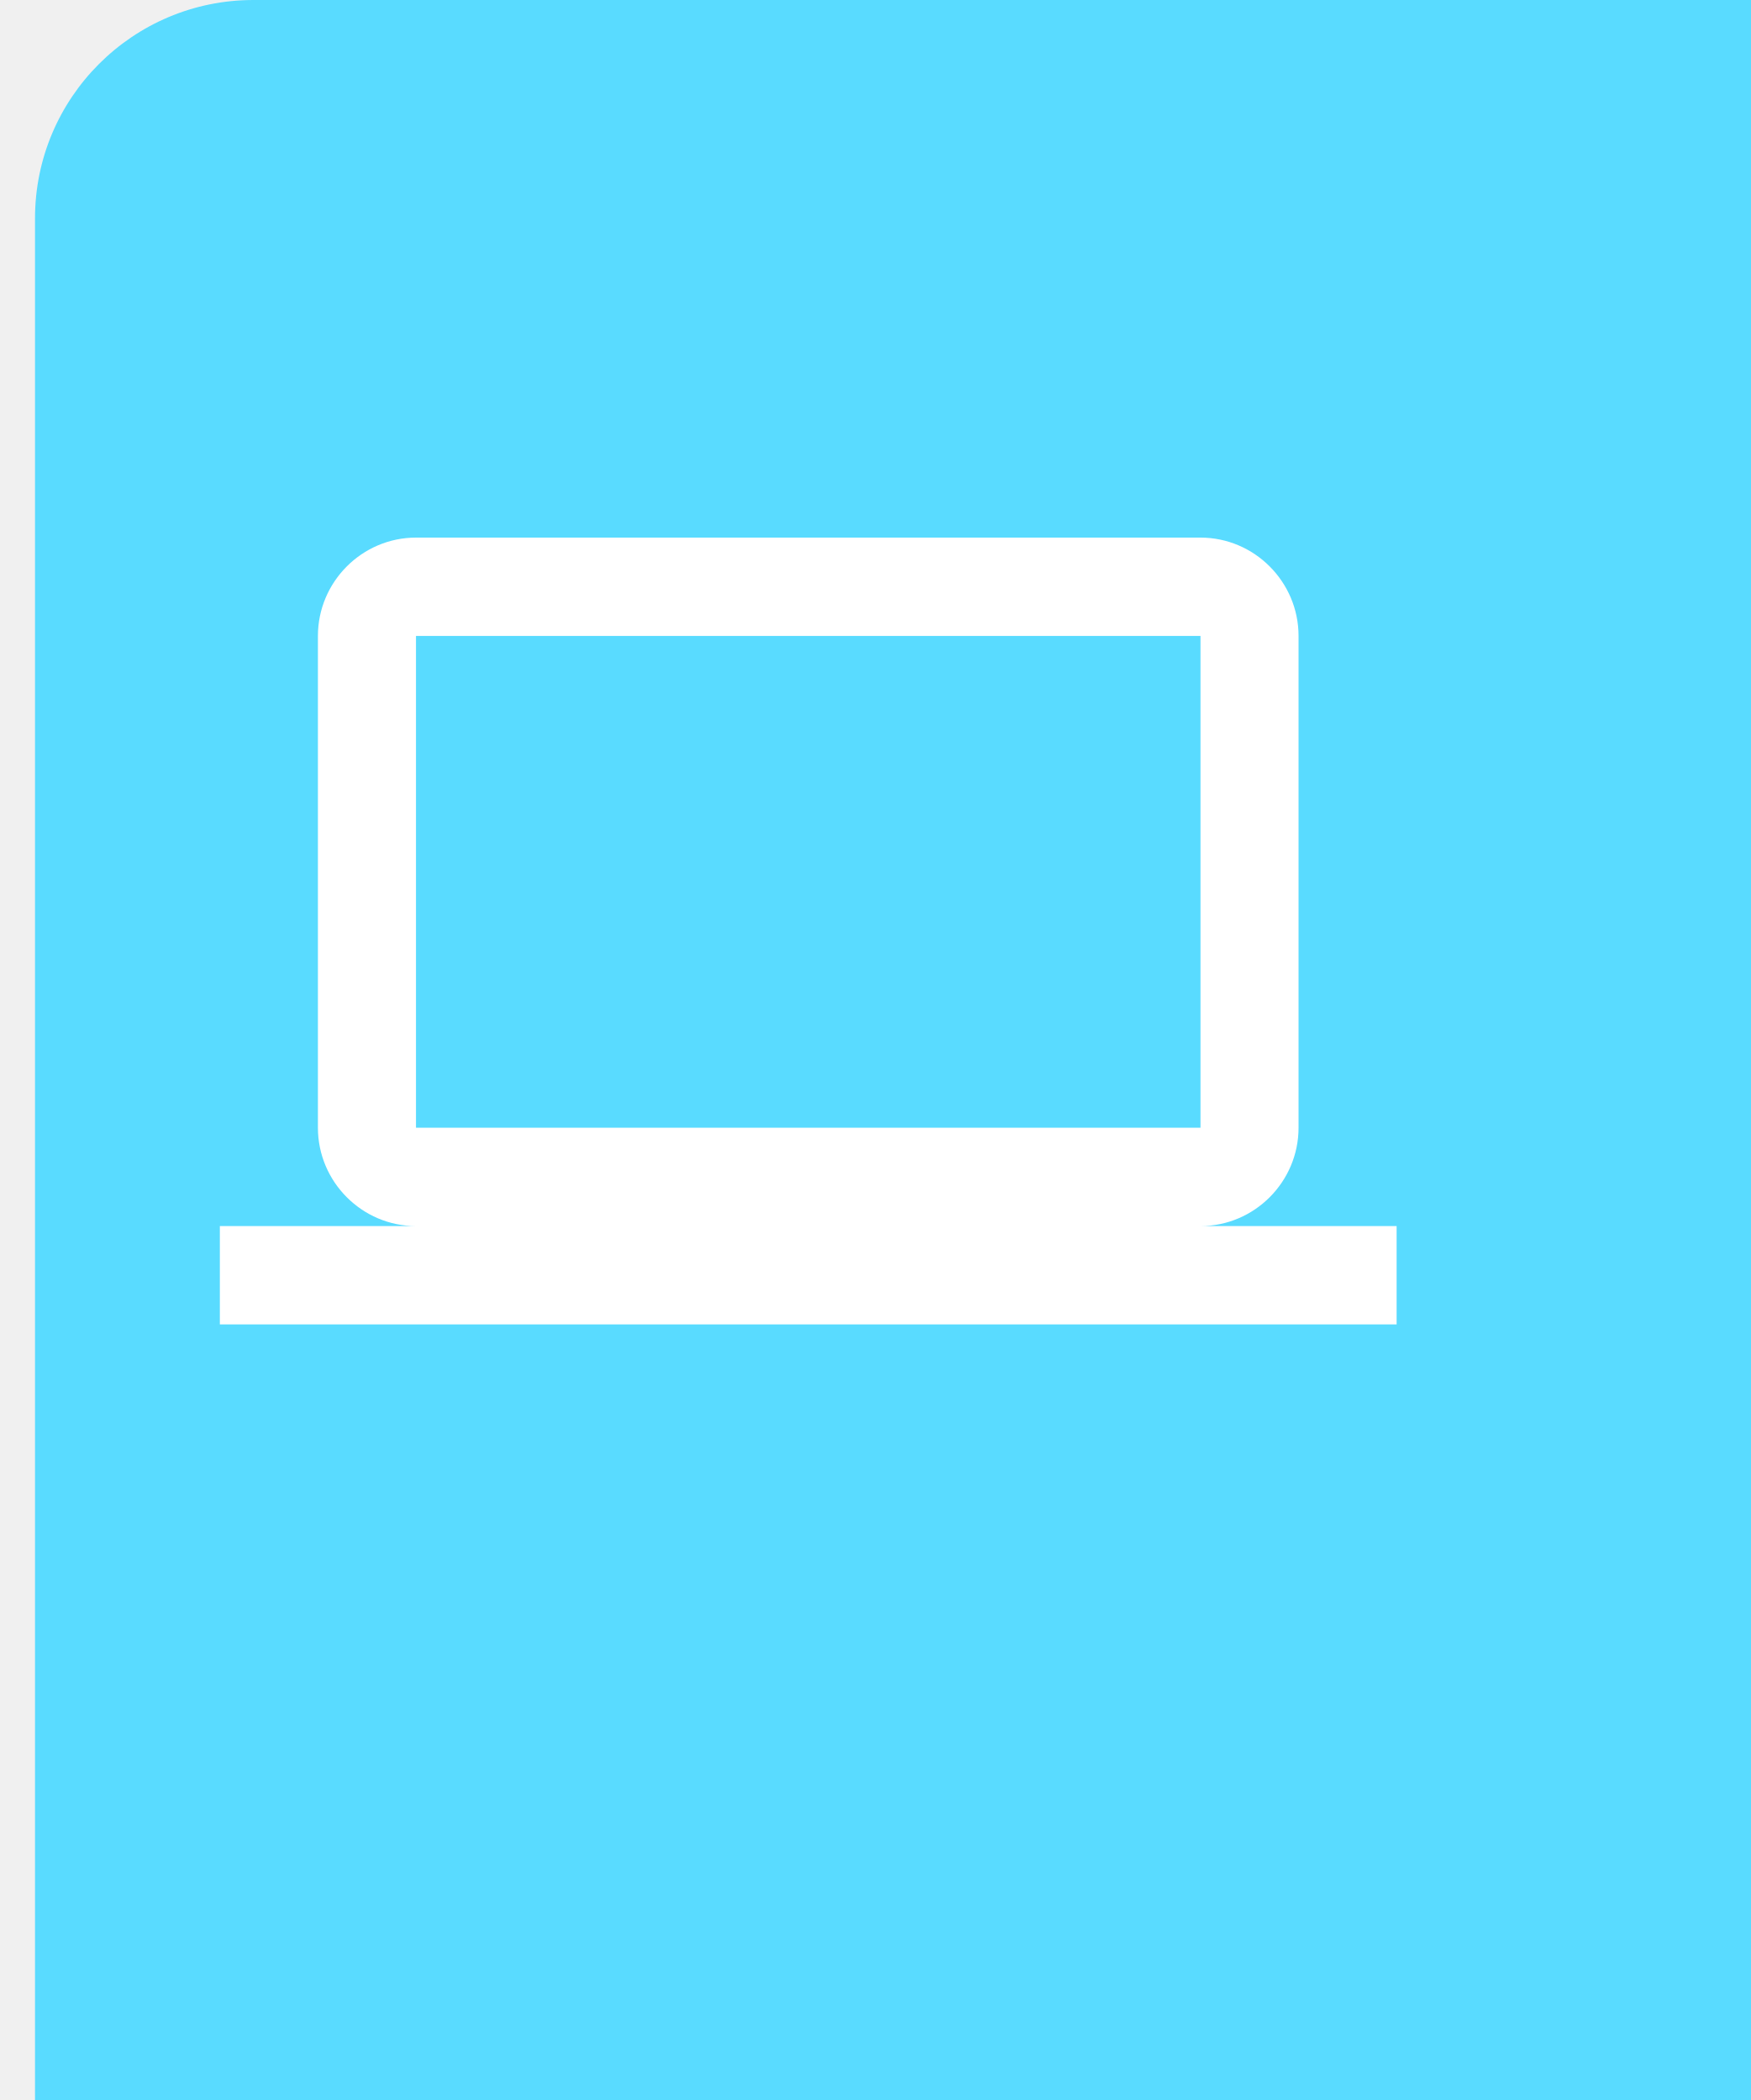
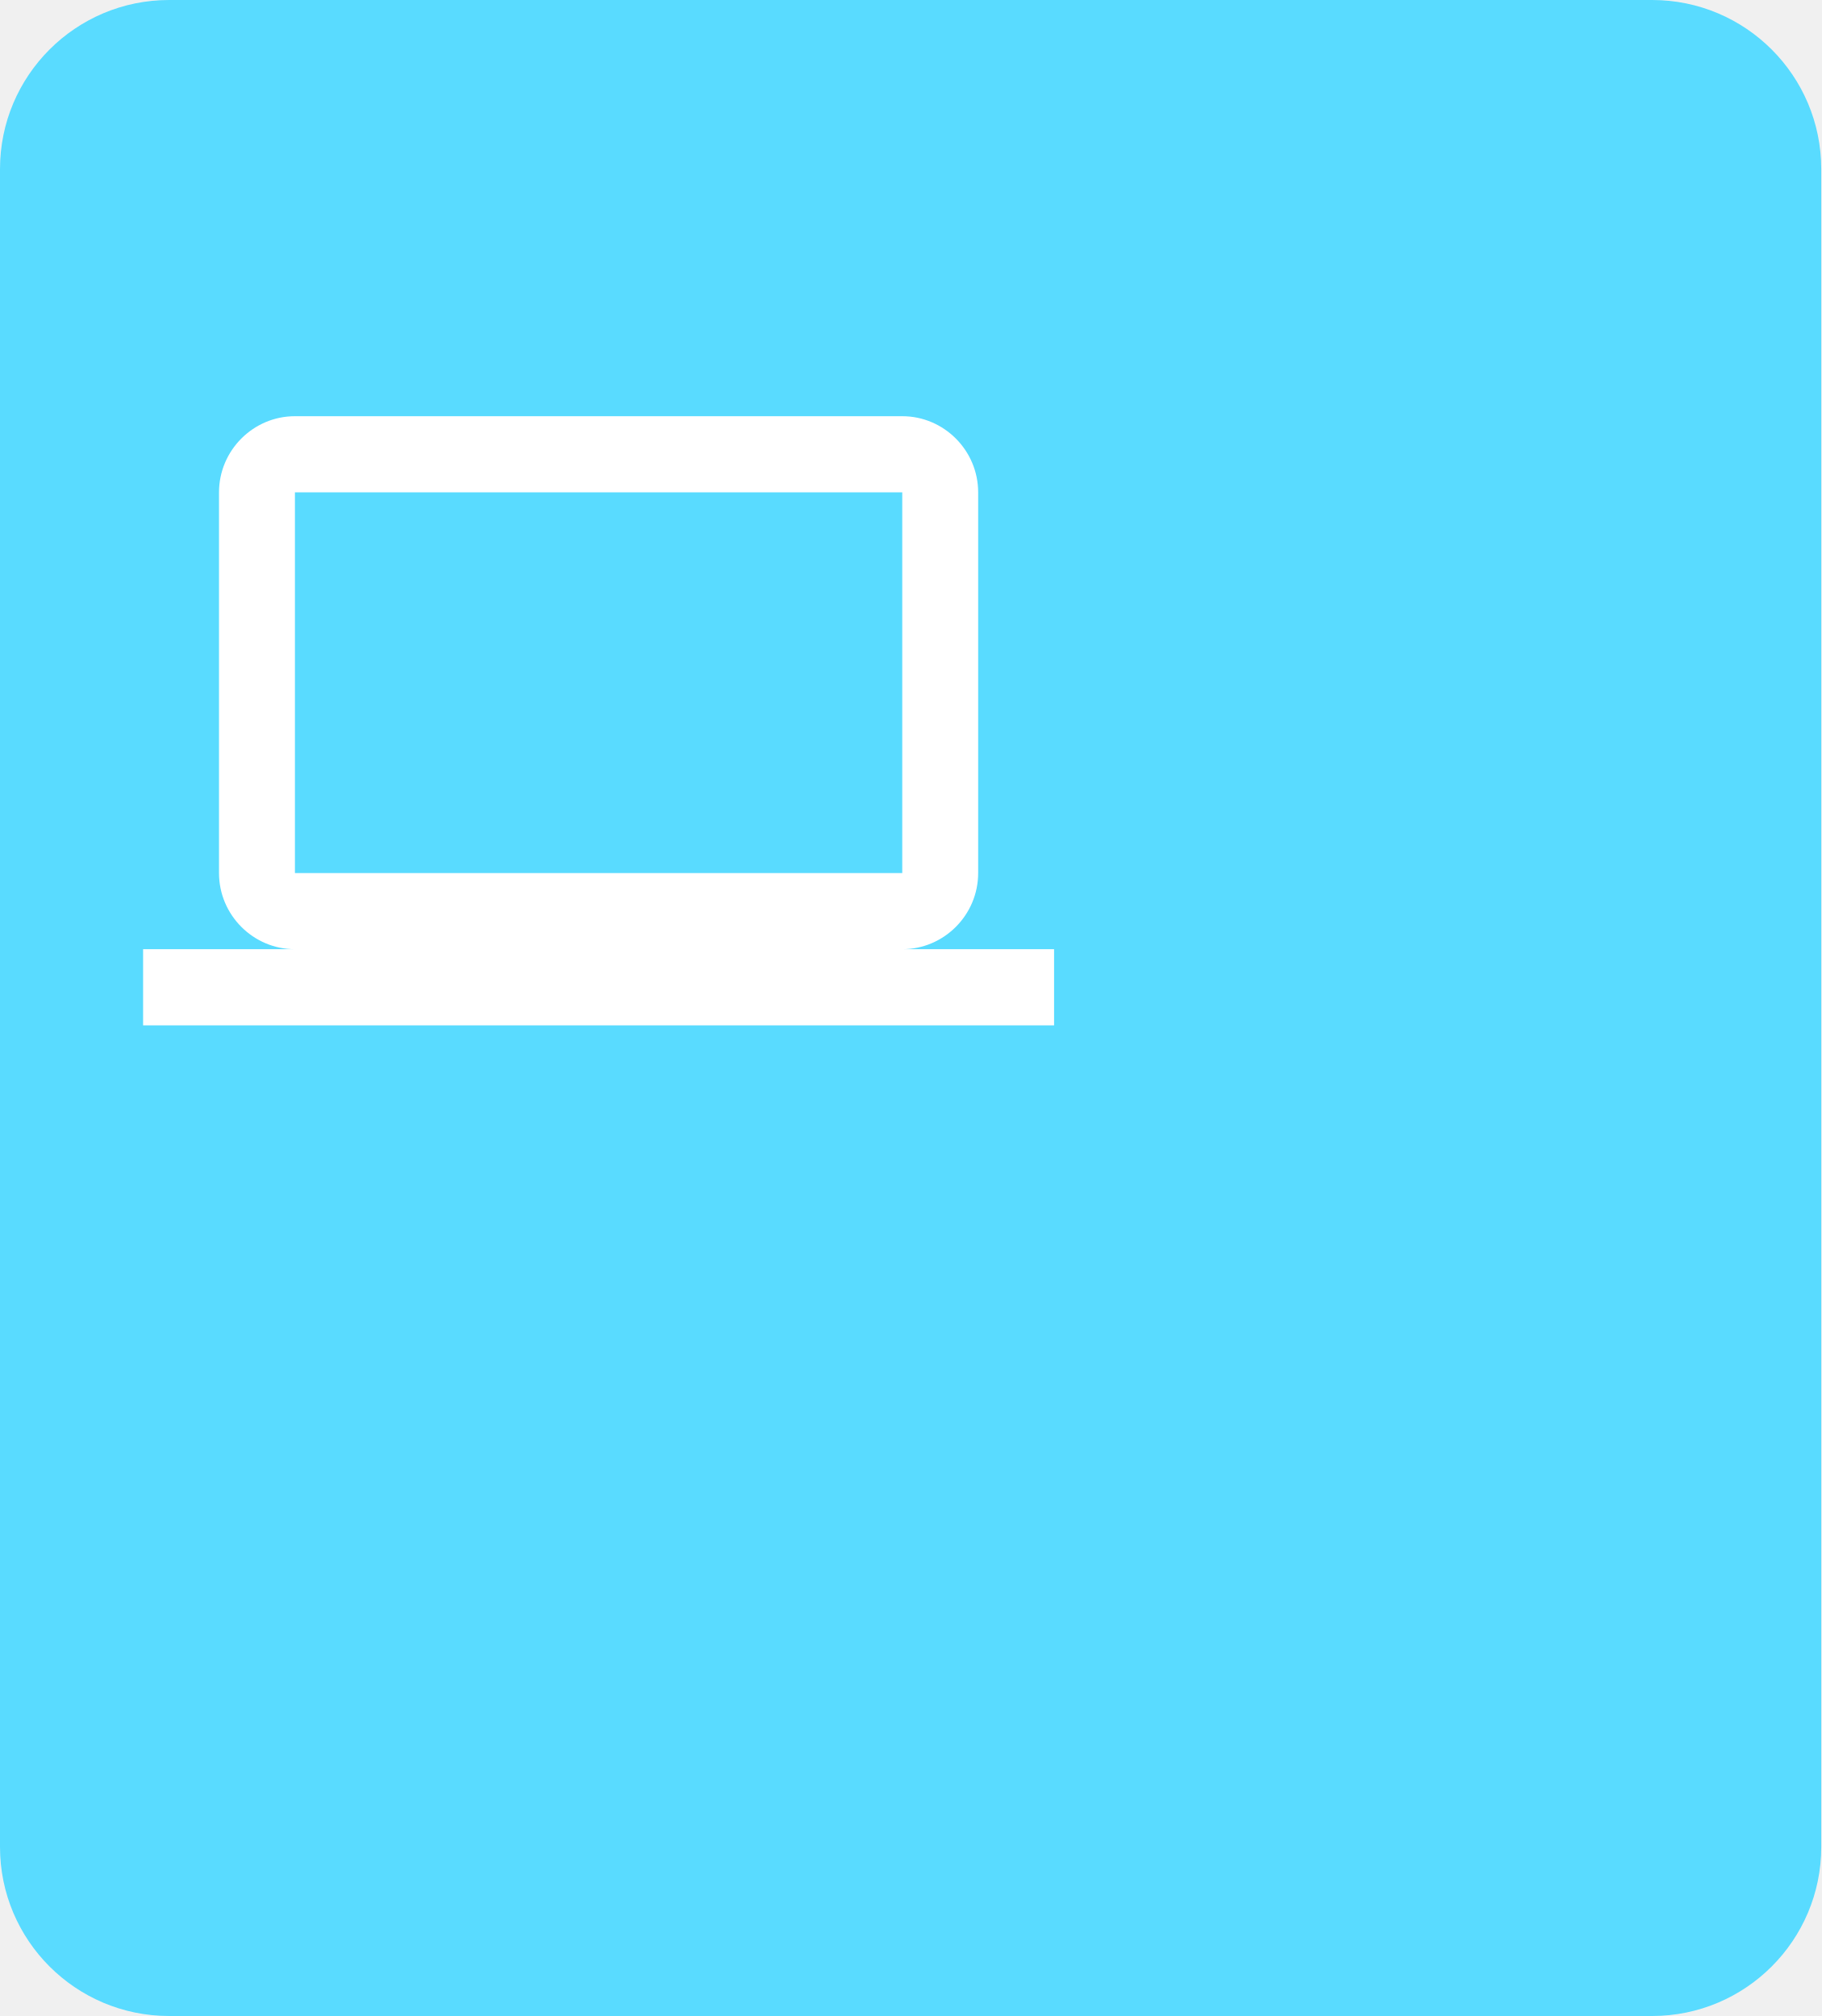
- <svg xmlns="http://www.w3.org/2000/svg" width="250" height="300" viewBox="0 0 200 250" fill="none">
-   <rect width="250" height="300.208" rx="26" fill="#59dbff" />
+ <svg xmlns="http://www.w3.org/2000/svg" width="280" height="310" viewBox="0 0 280 310" fill="none">
+   <rect width="280" height="310" rx="26" fill="#59dbff" />
  <path d="M138.713 145.96C145.132 145.96 150.384 140.691 150.384 134.252V75.709C150.384 69.269 145.132 64 138.713 64H45.343C38.923 64 33.671 69.269 33.671 75.709V134.252C33.671 140.691 38.923 145.96 45.343 145.96H22V157.669H162.056V145.96H138.713ZM45.343 75.709H138.713V134.252H45.343V75.709Z" fill="white" />
</svg>
